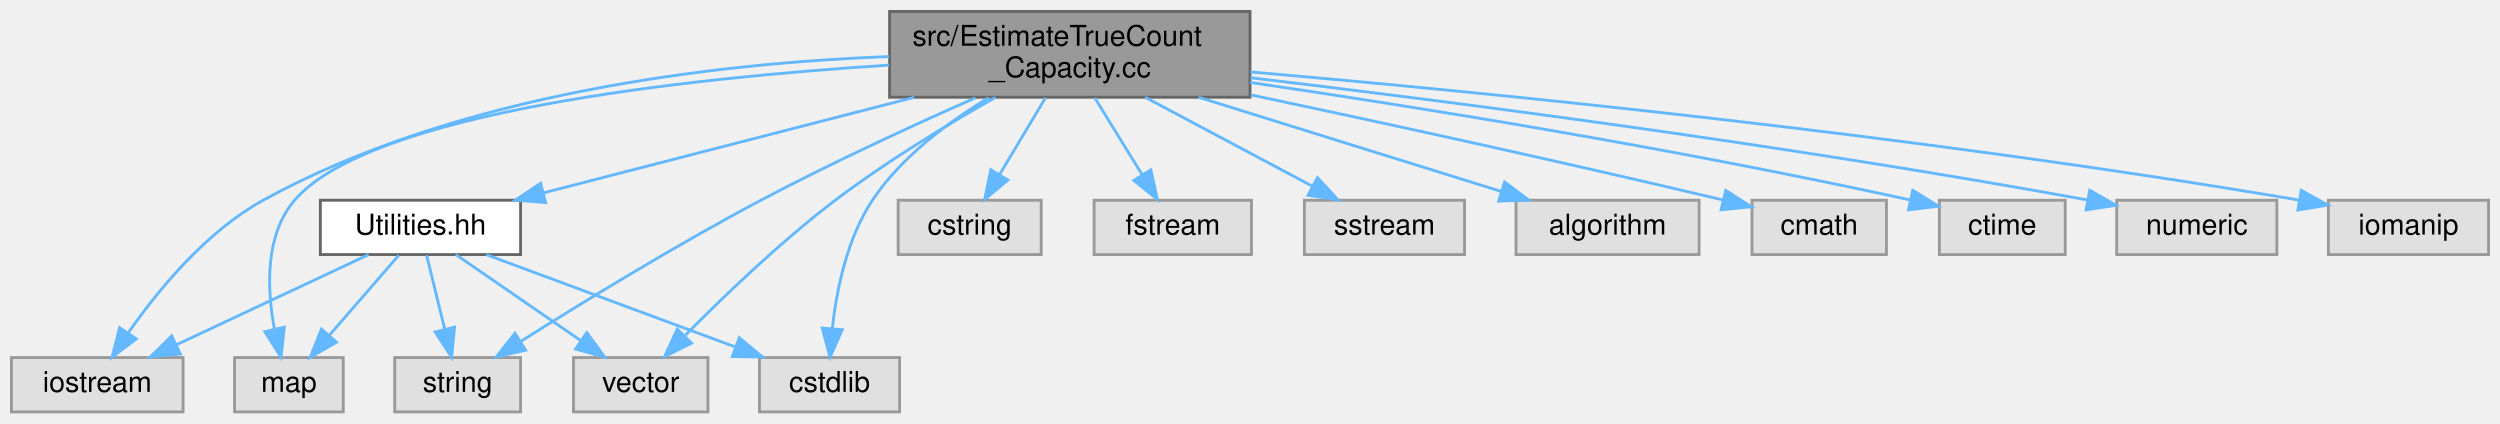
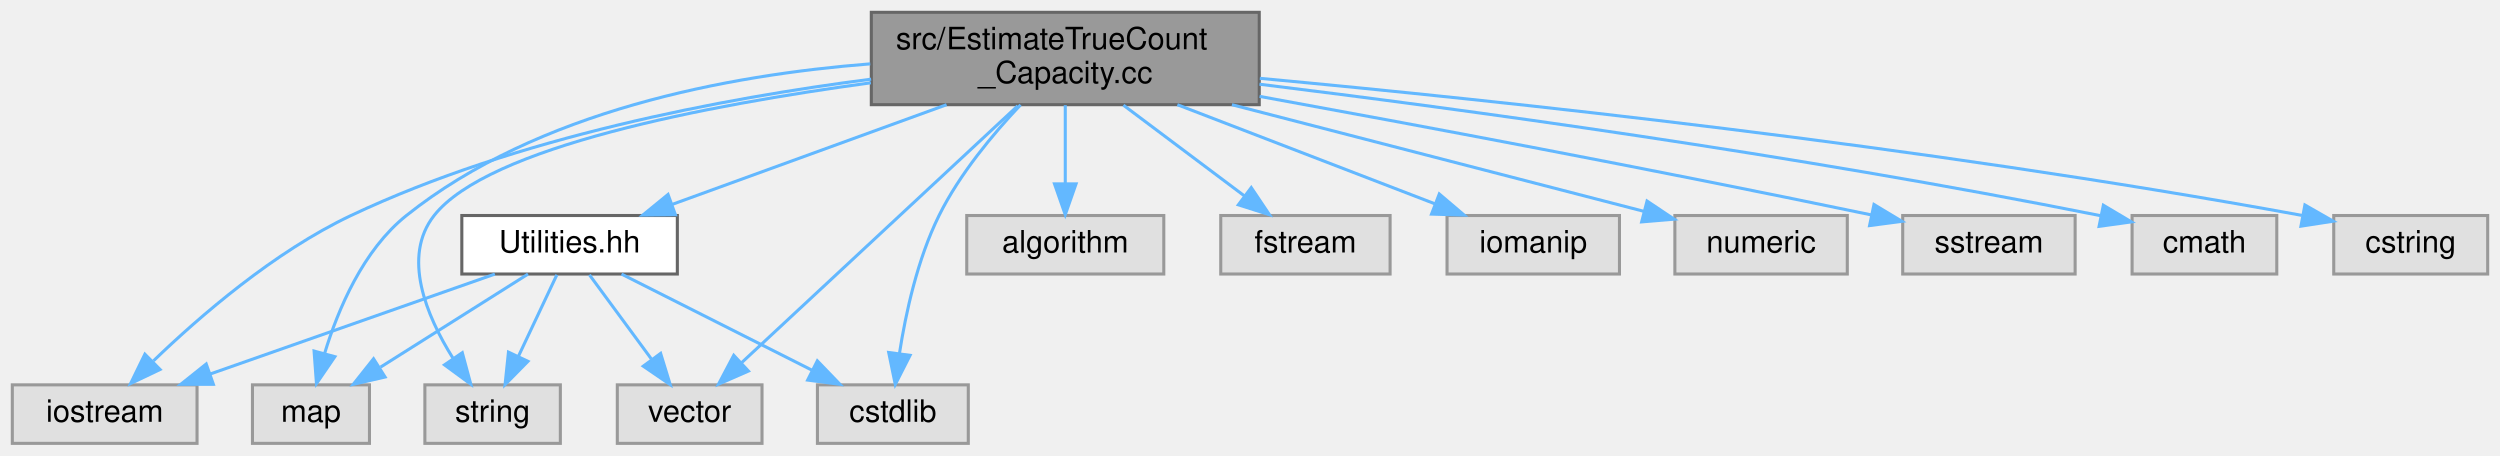
- <svg xmlns="http://www.w3.org/2000/svg" xmlns:xlink="http://www.w3.org/1999/xlink" width="874pt" height="148pt" viewBox="0.00 0.00 874.00 148.00">
+ <svg xmlns="http://www.w3.org/2000/svg" xmlns:xlink="http://www.w3.org/1999/xlink" width="812pt" height="148pt" viewBox="0.00 0.00 812.00 148.00">
  <g id="graph0" class="graph" transform="scale(1 1) rotate(0) translate(4 144)">
    <g id="Node000001" class="node">
      <g id="a_Node000001">
        <a xlink:title=" ">
-           <polygon fill="#999999" stroke="#666666" points="433,-140 307,-140 307,-110 433,-110 433,-140" />
-           <text text-anchor="start" x="315" y="-128" font-family="Helvetica,sans-Serif" font-size="10.00">src/EstimateTrueCount</text>
-           <text text-anchor="middle" x="370" y="-117" font-family="Helvetica,sans-Serif" font-size="10.00">_Capacity.cc</text>
+           <polygon fill="#999999" stroke="#666666" points="405,-140 279,-140 279,-110 405,-110 405,-140" />
+           <text text-anchor="start" x="287" y="-128" font-family="Helvetica,sans-Serif" font-size="10.00">src/EstimateTrueCount</text>
+           <text text-anchor="middle" x="342" y="-117" font-family="Helvetica,sans-Serif" font-size="10.00">_Capacity.cc</text>
        </a>
      </g>
    </g>
    <g id="Node000002" class="node">
      <g id="a_Node000002">
        <a xlink:href="Utilities_8hh.html" target="_top" xlink:title="Utility functions for NGS sequence processing and DNA manipulation.">
-           <polygon fill="white" stroke="#666666" points="178,-74 108,-74 108,-55 178,-55 178,-74" />
-           <text text-anchor="middle" x="143" y="-62" font-family="Helvetica,sans-Serif" font-size="10.00">Utilities.hh</text>
+           <polygon fill="white" stroke="#666666" points="216,-74 146,-74 146,-55 216,-55 216,-74" />
+           <text text-anchor="middle" x="181" y="-62" font-family="Helvetica,sans-Serif" font-size="10.00">Utilities.hh</text>
        </a>
      </g>
    </g>
    <g id="edge1_Node000001_Node000002" class="edge">
      <g id="a_edge1_Node000001_Node000002">
        <a xlink:title=" ">
-           <path fill="none" stroke="#63b8ff" d="M315.63,-109.99C275.94,-99.76 222.88,-86.09 186.11,-76.61" />
-           <polygon fill="#63b8ff" stroke="#63b8ff" points="186.75,-73.16 176.19,-74.05 185,-79.94 186.75,-73.16" />
+           <path fill="none" stroke="#63b8ff" d="M303.44,-109.99C276.21,-100.1 240.12,-86.98 214.18,-77.56" />
+           <polygon fill="#63b8ff" stroke="#63b8ff" points="215.37,-74.26 204.78,-74.14 212.98,-80.84 215.37,-74.26" />
        </a>
      </g>
    </g>
    <g id="Node000003" class="node">
      <g id="a_Node000003">
        <a xlink:title=" ">
          <polygon fill="#e0e0e0" stroke="#999999" points="60,-19 0,-19 0,0 60,0 60,-19" />
          <text text-anchor="middle" x="30" y="-7" font-family="Helvetica,sans-Serif" font-size="10.00">iostream</text>
        </a>
      </g>
    </g>
-     <g id="edge7_Node000001_Node000003" class="edge">
-       <g id="a_edge7_Node000001_Node000003">
-         <a xlink:title=" ">
-           <path fill="none" stroke="#63b8ff" d="M306.78,-124.24C246.96,-121.91 156.39,-111.63 88,-74 68.04,-63.02 51.27,-42.57 40.98,-27.84" />
-           <polygon fill="#63b8ff" stroke="#63b8ff" points="43.64,-25.52 35.18,-19.14 37.81,-29.41 43.64,-25.52" />
+     <g id="edge10_Node000001_Node000003" class="edge">
+       <g id="a_edge10_Node000001_Node000003">
+         <a xlink:title=" ">
+           <path fill="none" stroke="#63b8ff" d="M278.94,-118.29C230.8,-112.1 163.83,-99.45 110,-74 85.11,-62.23 60.99,-41.39 45.85,-26.8" />
+           <polygon fill="#63b8ff" stroke="#63b8ff" points="47.99,-23.99 38.42,-19.43 43.06,-28.96 47.99,-23.99" />
        </a>
      </g>
    </g>
    <g id="Node000004" class="node">
      <g id="a_Node000004">
        <a xlink:title=" ">
          <polygon fill="#e0e0e0" stroke="#999999" points="116,-19 78,-19 78,0 116,0 116,-19" />
          <text text-anchor="middle" x="97" y="-7" font-family="Helvetica,sans-Serif" font-size="10.00">map</text>
        </a>
      </g>
    </g>
-     <g id="edge14_Node000001_Node000004" class="edge">
-       <g id="a_edge14_Node000001_Node000004">
-         <a xlink:title=" ">
-           <path fill="none" stroke="#63b8ff" d="M306.82,-121.24C235.34,-116.67 125.39,-104.71 99,-74 88.56,-61.85 89.32,-43.06 91.93,-29.07" />
-           <polygon fill="#63b8ff" stroke="#63b8ff" points="95.4,-29.62 94.25,-19.09 88.58,-28.04 95.4,-29.62" />
+     <g id="edge11_Node000001_Node000004" class="edge">
+       <g id="a_edge11_Node000001_Node000004">
+         <a xlink:title=" ">
+           <path fill="none" stroke="#63b8ff" d="M278.66,-123.26C232.43,-119.63 170.66,-108.01 128,-74 113.94,-62.79 105.81,-43.59 101.44,-29.23" />
+           <polygon fill="#63b8ff" stroke="#63b8ff" points="104.77,-28.15 98.79,-19.4 98.01,-29.97 104.77,-28.15" />
        </a>
      </g>
    </g>
    <g id="Node000005" class="node">
      <g id="a_Node000005">
        <a xlink:title=" ">
          <polygon fill="#e0e0e0" stroke="#999999" points="178,-19 134,-19 134,0 178,0 178,-19" />
          <text text-anchor="middle" x="156" y="-7" font-family="Helvetica,sans-Serif" font-size="10.00">string</text>
        </a>
      </g>
    </g>
-     <g id="edge13_Node000001_Node000005" class="edge">
-       <g id="a_edge13_Node000001_Node000005">
-         <a xlink:title=" ">
-           <path fill="none" stroke="#63b8ff" d="M336.95,-109.79C315.34,-100.24 286.66,-87.05 262,-74 232.27,-58.27 199.19,-37.99 178.02,-24.63" />
-           <polygon fill="#63b8ff" stroke="#63b8ff" points="179.77,-21.6 169.46,-19.19 176.02,-27.51 179.77,-21.6" />
+     <g id="edge14_Node000001_Node000005" class="edge">
+       <g id="a_edge14_Node000001_Node000005">
+         <a xlink:title=" ">
+           <path fill="none" stroke="#63b8ff" d="M278.86,-117.11C225.3,-109.82 154.45,-96.22 137,-74 126.49,-60.62 134.46,-41.51 143.07,-27.75" />
+           <polygon fill="#63b8ff" stroke="#63b8ff" points="146.15,-29.45 148.91,-19.22 140.37,-25.49 146.15,-29.45" />
        </a>
      </g>
    </g>
    <g id="Node000006" class="node">
      <g id="a_Node000006">
        <a xlink:title=" ">
          <polygon fill="#e0e0e0" stroke="#999999" points="243.5,-19 196.5,-19 196.5,0 243.5,0 243.5,-19" />
          <text text-anchor="middle" x="220" y="-7" font-family="Helvetica,sans-Serif" font-size="10.00">vector</text>
        </a>
      </g>
    </g>
-     <g id="edge8_Node000001_Node000006" class="edge">
-       <g id="a_edge8_Node000001_Node000006">
-         <a xlink:title=" ">
-           <path fill="none" stroke="#63b8ff" d="M344.01,-109.96C327.43,-100.58 305.8,-87.51 288,-74 268.82,-59.44 248.92,-40.31 235.64,-26.86" />
-           <polygon fill="#63b8ff" stroke="#63b8ff" points="237.78,-24.04 228.3,-19.32 232.77,-28.92 237.78,-24.04" />
+     <g id="edge15_Node000001_Node000006" class="edge">
+       <g id="a_edge15_Node000001_Node000006">
+         <a xlink:title=" ">
+           <path fill="none" stroke="#63b8ff" d="M326.55,-109.63C303.61,-88.28 260.69,-48.36 236.93,-26.25" />
+           <polygon fill="#63b8ff" stroke="#63b8ff" points="239.09,-23.48 229.38,-19.23 234.32,-28.6 239.09,-23.48" />
        </a>
      </g>
    </g>
    <g id="Node000007" class="node">
      <g id="a_Node000007">
        <a xlink:title=" ">
          <polygon fill="#e0e0e0" stroke="#999999" points="310.5,-19 261.5,-19 261.5,0 310.5,0 310.5,-19" />
          <text text-anchor="middle" x="286" y="-7" font-family="Helvetica,sans-Serif" font-size="10.00">cstdlib</text>
        </a>
      </g>
    </g>
-     <g id="edge9_Node000001_Node000007" class="edge">
-       <g id="a_edge9_Node000001_Node000007">
-         <a xlink:title=" ">
-           <path fill="none" stroke="#63b8ff" d="M341.65,-109.8C327.41,-101.28 311.09,-89.14 301,-74 292.07,-60.6 288.43,-42.49 286.96,-29.05" />
-           <polygon fill="#63b8ff" stroke="#63b8ff" points="290.45,-28.74 286.17,-19.05 283.47,-29.3 290.45,-28.74" />
+     <g id="edge17_Node000001_Node000007" class="edge">
+       <g id="a_edge17_Node000001_Node000007">
+         <a xlink:title=" ">
+           <path fill="none" stroke="#63b8ff" d="M327.48,-109.94C318.59,-100.55 307.67,-87.48 301,-74 294.01,-59.86 290.18,-42.32 288.15,-29.26" />
+           <polygon fill="#63b8ff" stroke="#63b8ff" points="291.59,-28.58 286.79,-19.13 284.65,-29.51 291.59,-28.58" />
        </a>
      </g>
    </g>
    <g id="Node000008" class="node">
      <g id="a_Node000008">
        <a xlink:title=" ">
-           <polygon fill="#e0e0e0" stroke="#999999" points="360,-74 310,-74 310,-55 360,-55 360,-74" />
-           <text text-anchor="middle" x="335" y="-62" font-family="Helvetica,sans-Serif" font-size="10.00">cstring</text>
-         </a>
-       </g>
-     </g>
-     <g id="edge10_Node000001_Node000008" class="edge">
-       <g id="a_edge10_Node000001_Node000008">
-         <a xlink:title=" ">
-           <path fill="none" stroke="#63b8ff" d="M361.53,-109.84C356.71,-101.78 350.63,-91.62 345.5,-83.06" />
-           <polygon fill="#63b8ff" stroke="#63b8ff" points="348.38,-81.05 340.24,-74.27 342.38,-84.64 348.38,-81.05" />
+           <polygon fill="#e0e0e0" stroke="#999999" points="374,-74 310,-74 310,-55 374,-55 374,-74" />
+           <text text-anchor="middle" x="342" y="-62" font-family="Helvetica,sans-Serif" font-size="10.00">algorithm</text>
+         </a>
+       </g>
+     </g>
+     <g id="edge7_Node000001_Node000008" class="edge">
+       <g id="a_edge7_Node000001_Node000008">
+         <a xlink:title=" ">
+           <path fill="none" stroke="#63b8ff" d="M342,-109.84C342,-102.21 342,-92.7 342,-84.45" />
+           <polygon fill="#63b8ff" stroke="#63b8ff" points="345.5,-84.27 342,-74.27 338.5,-84.27 345.5,-84.27" />
        </a>
      </g>
    </g>
    <g id="Node000009" class="node">
      <g id="a_Node000009">
        <a xlink:title=" ">
-           <polygon fill="#e0e0e0" stroke="#999999" points="433.5,-74 378.5,-74 378.5,-55 433.5,-55 433.5,-74" />
-           <text text-anchor="middle" x="406" y="-62" font-family="Helvetica,sans-Serif" font-size="10.00">fstream</text>
-         </a>
-       </g>
-     </g>
-     <g id="edge11_Node000001_Node000009" class="edge">
-       <g id="a_edge11_Node000001_Node000009">
-         <a xlink:title=" ">
-           <path fill="none" stroke="#63b8ff" d="M378.71,-109.84C383.67,-101.78 389.93,-91.62 395.2,-83.06" />
-           <polygon fill="#63b8ff" stroke="#63b8ff" points="398.35,-84.62 400.61,-74.27 392.38,-80.95 398.35,-84.62" />
+           <polygon fill="#e0e0e0" stroke="#999999" points="447.5,-74 392.5,-74 392.5,-55 447.5,-55 447.5,-74" />
+           <text text-anchor="middle" x="420" y="-62" font-family="Helvetica,sans-Serif" font-size="10.00">fstream</text>
+         </a>
+       </g>
+     </g>
+     <g id="edge8_Node000001_Node000009" class="edge">
+       <g id="a_edge8_Node000001_Node000009">
+         <a xlink:title=" ">
+           <path fill="none" stroke="#63b8ff" d="M360.88,-109.84C372.78,-100.91 388.12,-89.41 400.2,-80.35" />
+           <polygon fill="#63b8ff" stroke="#63b8ff" points="402.41,-83.07 408.31,-74.27 398.21,-77.47 402.41,-83.07" />
        </a>
      </g>
    </g>
    <g id="Node000010" class="node">
      <g id="a_Node000010">
        <a xlink:title=" ">
-           <polygon fill="#e0e0e0" stroke="#999999" points="508,-74 452,-74 452,-55 508,-55 508,-74" />
-           <text text-anchor="middle" x="480" y="-62" font-family="Helvetica,sans-Serif" font-size="10.00">sstream</text>
-         </a>
-       </g>
-     </g>
-     <g id="edge12_Node000001_Node000010" class="edge">
-       <g id="a_edge12_Node000001_Node000010">
-         <a xlink:title=" ">
-           <path fill="none" stroke="#63b8ff" d="M396.35,-109.99C414.05,-100.58 437.23,-88.24 454.71,-78.95" />
-           <polygon fill="#63b8ff" stroke="#63b8ff" points="456.57,-81.92 463.76,-74.14 453.28,-75.74 456.57,-81.92" />
+           <polygon fill="#e0e0e0" stroke="#999999" points="522,-74 466,-74 466,-55 522,-55 522,-74" />
+           <text text-anchor="middle" x="494" y="-62" font-family="Helvetica,sans-Serif" font-size="10.00">iomanip</text>
+         </a>
+       </g>
+     </g>
+     <g id="edge9_Node000001_Node000010" class="edge">
+       <g id="a_edge9_Node000001_Node000010">
+         <a xlink:title=" ">
+           <path fill="none" stroke="#63b8ff" d="M378.41,-109.99C403.88,-100.18 437.59,-87.21 462.03,-77.81" />
+           <polygon fill="#63b8ff" stroke="#63b8ff" points="463.48,-81 471.55,-74.14 460.96,-74.46 463.48,-81" />
        </a>
      </g>
    </g>
    <g id="Node000011" class="node">
      <g id="a_Node000011">
        <a xlink:title=" ">
-           <polygon fill="#e0e0e0" stroke="#999999" points="590,-74 526,-74 526,-55 590,-55 590,-74" />
-           <text text-anchor="middle" x="558" y="-62" font-family="Helvetica,sans-Serif" font-size="10.00">algorithm</text>
-         </a>
-       </g>
-     </g>
-     <g id="edge15_Node000001_Node000011" class="edge">
-       <g id="a_edge15_Node000001_Node000011">
-         <a xlink:title=" ">
-           <path fill="none" stroke="#63b8ff" d="M415.03,-109.99C447.34,-99.94 490.34,-86.55 520.73,-77.1" />
-           <polygon fill="#63b8ff" stroke="#63b8ff" points="522,-80.37 530.51,-74.05 519.92,-73.68 522,-80.37" />
+           <polygon fill="#e0e0e0" stroke="#999999" points="596,-74 540,-74 540,-55 596,-55 596,-74" />
+           <text text-anchor="middle" x="568" y="-62" font-family="Helvetica,sans-Serif" font-size="10.00">numeric</text>
+         </a>
+       </g>
+     </g>
+     <g id="edge12_Node000001_Node000011" class="edge">
+       <g id="a_edge12_Node000001_Node000011">
+         <a xlink:title=" ">
+           <path fill="none" stroke="#63b8ff" d="M396.13,-109.99C437.43,-99.3 493.29,-84.84 529.96,-75.35" />
+           <polygon fill="#63b8ff" stroke="#63b8ff" points="530.96,-78.7 539.76,-72.81 529.21,-71.93 530.96,-78.7" />
        </a>
      </g>
    </g>
    <g id="Node000012" class="node">
      <g id="a_Node000012">
        <a xlink:title=" ">
-           <polygon fill="#e0e0e0" stroke="#999999" points="655.5,-74 608.5,-74 608.5,-55 655.5,-55 655.5,-74" />
-           <text text-anchor="middle" x="632" y="-62" font-family="Helvetica,sans-Serif" font-size="10.00">cmath</text>
-         </a>
-       </g>
-     </g>
-     <g id="edge16_Node000001_Node000012" class="edge">
-       <g id="a_edge16_Node000001_Node000012">
-         <a xlink:title=" ">
-           <path fill="none" stroke="#63b8ff" d="M433.32,-110.83C477.04,-101.59 536.75,-88.67 598.33,-74.09" />
-           <polygon fill="#63b8ff" stroke="#63b8ff" points="599.31,-77.45 608.23,-71.73 597.69,-70.64 599.31,-77.45" />
+           <polygon fill="#e0e0e0" stroke="#999999" points="670,-74 614,-74 614,-55 670,-55 670,-74" />
+           <text text-anchor="middle" x="642" y="-62" font-family="Helvetica,sans-Serif" font-size="10.00">sstream</text>
+         </a>
+       </g>
+     </g>
+     <g id="edge13_Node000001_Node000012" class="edge">
+       <g id="a_edge13_Node000001_Node000012">
+         <a xlink:title=" ">
+           <path fill="none" stroke="#63b8ff" d="M405.1,-112.7C456.17,-103.39 530.19,-89.55 603.83,-74.19" />
+           <polygon fill="#63b8ff" stroke="#63b8ff" points="604.67,-77.58 613.74,-72.11 603.24,-70.73 604.67,-77.58" />
        </a>
      </g>
    </g>
    <g id="Node000013" class="node">
      <g id="a_Node000013">
        <a xlink:title=" ">
-           <polygon fill="#e0e0e0" stroke="#999999" points="718,-74 674,-74 674,-55 718,-55 718,-74" />
-           <text text-anchor="middle" x="696" y="-62" font-family="Helvetica,sans-Serif" font-size="10.00">ctime</text>
-         </a>
-       </g>
-     </g>
-     <g id="edge17_Node000001_Node000013" class="edge">
-       <g id="a_edge17_Node000001_Node000013">
-         <a xlink:title=" ">
-           <path fill="none" stroke="#63b8ff" d="M433.08,-115.17C490.82,-106.67 578.8,-92.65 663.89,-74.07" />
-           <polygon fill="#63b8ff" stroke="#63b8ff" points="664.71,-77.47 673.72,-71.9 663.2,-70.63 664.71,-77.47" />
+           <polygon fill="#e0e0e0" stroke="#999999" points="735.5,-74 688.5,-74 688.5,-55 735.5,-55 735.5,-74" />
+           <text text-anchor="middle" x="712" y="-62" font-family="Helvetica,sans-Serif" font-size="10.00">cmath</text>
+         </a>
+       </g>
+     </g>
+     <g id="edge16_Node000001_Node000013" class="edge">
+       <g id="a_edge16_Node000001_Node000013">
+         <a xlink:title=" ">
+           <path fill="none" stroke="#63b8ff" d="M405.07,-116.65C470.85,-108.53 577.1,-94.15 678.19,-73.96" />
+           <polygon fill="#63b8ff" stroke="#63b8ff" points="679.17,-77.34 688.28,-71.93 677.78,-70.48 679.17,-77.34" />
        </a>
      </g>
    </g>
    <g id="Node000014" class="node">
      <g id="a_Node000014">
        <a xlink:title=" ">
-           <polygon fill="#e0e0e0" stroke="#999999" points="792,-74 736,-74 736,-55 792,-55 792,-74" />
-           <text text-anchor="middle" x="764" y="-62" font-family="Helvetica,sans-Serif" font-size="10.00">numeric</text>
+           <polygon fill="#e0e0e0" stroke="#999999" points="804,-74 754,-74 754,-55 804,-55 804,-74" />
+           <text text-anchor="middle" x="779" y="-62" font-family="Helvetica,sans-Serif" font-size="10.00">cstring</text>
        </a>
      </g>
    </g>
    <g id="edge18_Node000001_Node000014" class="edge">
      <g id="a_edge18_Node000001_Node000014">
        <a xlink:title=" ">
-           <path fill="none" stroke="#63b8ff" d="M433.14,-116.83C502.53,-108.58 617.46,-93.81 725.66,-74.11" />
-           <polygon fill="#63b8ff" stroke="#63b8ff" points="726.57,-77.5 735.77,-72.25 725.3,-70.62 726.57,-77.5" />
-         </a>
-       </g>
-     </g>
-     <g id="Node000015" class="node">
-       <g id="a_Node000015">
-         <a xlink:title=" ">
-           <polygon fill="#e0e0e0" stroke="#999999" points="866,-74 810,-74 810,-55 866,-55 866,-74" />
-           <text text-anchor="middle" x="838" y="-62" font-family="Helvetica,sans-Serif" font-size="10.00">iomanip</text>
-         </a>
-       </g>
-     </g>
-     <g id="edge19_Node000001_Node000015" class="edge">
-       <g id="a_edge19_Node000001_Node000015">
-         <a xlink:title=" ">
-           <path fill="none" stroke="#63b8ff" d="M433.12,-118.87C515.33,-111.71 663.63,-97.12 799.6,-74.07" />
-           <polygon fill="#63b8ff" stroke="#63b8ff" points="800.52,-77.46 809.78,-72.32 799.34,-70.56 800.52,-77.46" />
+           <path fill="none" stroke="#63b8ff" d="M405.19,-118.56C482.75,-111.34 618.4,-96.99 743.67,-74.04" />
+           <polygon fill="#63b8ff" stroke="#63b8ff" points="744.63,-77.42 753.82,-72.16 743.35,-70.54 744.63,-77.42" />
        </a>
      </g>
    </g>
    <g id="edge2_Node000002_Node000003" class="edge">
      <g id="a_edge2_Node000002_Node000003">
        <a xlink:title=" ">
-           <path fill="none" stroke="#63b8ff" d="M124.84,-54.98C106.75,-46.5 78.72,-33.35 57.81,-23.54" />
-           <polygon fill="#63b8ff" stroke="#63b8ff" points="59.03,-20.25 48.49,-19.17 56.05,-26.59 59.03,-20.25" />
+           <path fill="none" stroke="#63b8ff" d="M156.74,-54.98C131.68,-46.19 92.37,-32.39 64.17,-22.49" />
+           <polygon fill="#63b8ff" stroke="#63b8ff" points="65.3,-19.18 54.7,-19.17 62.98,-25.78 65.3,-19.18" />
        </a>
      </g>
    </g>
    <g id="edge3_Node000002_Node000004" class="edge">
      <g id="a_edge3_Node000002_Node000004">
        <a xlink:title=" ">
-           <path fill="none" stroke="#63b8ff" d="M135.4,-54.75C128.84,-47.18 119.18,-36.05 111.19,-26.84" />
-           <polygon fill="#63b8ff" stroke="#63b8ff" points="113.65,-24.35 104.45,-19.09 108.37,-28.94 113.65,-24.35" />
+           <path fill="none" stroke="#63b8ff" d="M167.5,-54.98C154.6,-46.84 134.9,-34.41 119.6,-24.76" />
+           <polygon fill="#63b8ff" stroke="#63b8ff" points="121.07,-21.55 110.74,-19.17 117.33,-27.47 121.07,-21.55" />
        </a>
      </g>
    </g>
    <g id="edge4_Node000002_Node000005" class="edge">
      <g id="a_edge4_Node000002_Node000005">
        <a xlink:title=" ">
-           <path fill="none" stroke="#63b8ff" d="M145.15,-54.75C146.87,-47.72 149.35,-37.62 151.5,-28.84" />
-           <polygon fill="#63b8ff" stroke="#63b8ff" points="154.91,-29.63 153.89,-19.09 148.11,-27.97 154.91,-29.63" />
+           <path fill="none" stroke="#63b8ff" d="M176.87,-54.75C173.49,-47.57 168.58,-37.18 164.38,-28.27" />
+           <polygon fill="#63b8ff" stroke="#63b8ff" points="167.48,-26.64 160.05,-19.09 161.15,-29.63 167.48,-26.64" />
        </a>
      </g>
    </g>
    <g id="edge5_Node000002_Node000006" class="edge">
      <g id="a_edge5_Node000002_Node000006">
        <a xlink:title=" ">
-           <path fill="none" stroke="#63b8ff" d="M155.37,-54.98C167.09,-46.92 184.92,-34.65 198.89,-25.03" />
-           <polygon fill="#63b8ff" stroke="#63b8ff" points="201.15,-27.72 207.4,-19.17 197.18,-21.96 201.15,-27.72" />
+           <path fill="none" stroke="#63b8ff" d="M187.44,-54.75C192.89,-47.34 200.86,-36.5 207.56,-27.41" />
+           <polygon fill="#63b8ff" stroke="#63b8ff" points="210.57,-29.22 213.68,-19.09 204.93,-25.07 210.57,-29.22" />
        </a>
      </g>
    </g>
    <g id="edge6_Node000002_Node000007" class="edge">
      <g id="a_edge6_Node000002_Node000007">
        <a xlink:title=" ">
-           <path fill="none" stroke="#63b8ff" d="M165.98,-54.98C189.5,-46.27 226.29,-32.63 252.94,-22.75" />
-           <polygon fill="#63b8ff" stroke="#63b8ff" points="254.45,-25.93 262.61,-19.17 252.01,-19.36 254.45,-25.93" />
+           <path fill="none" stroke="#63b8ff" d="M197.87,-54.98C214.61,-46.54 240.5,-33.47 259.89,-23.68" />
+           <polygon fill="#63b8ff" stroke="#63b8ff" points="261.47,-26.8 268.82,-19.17 258.32,-20.55 261.47,-26.8" />
        </a>
      </g>
    </g>
  </g>
</svg>
